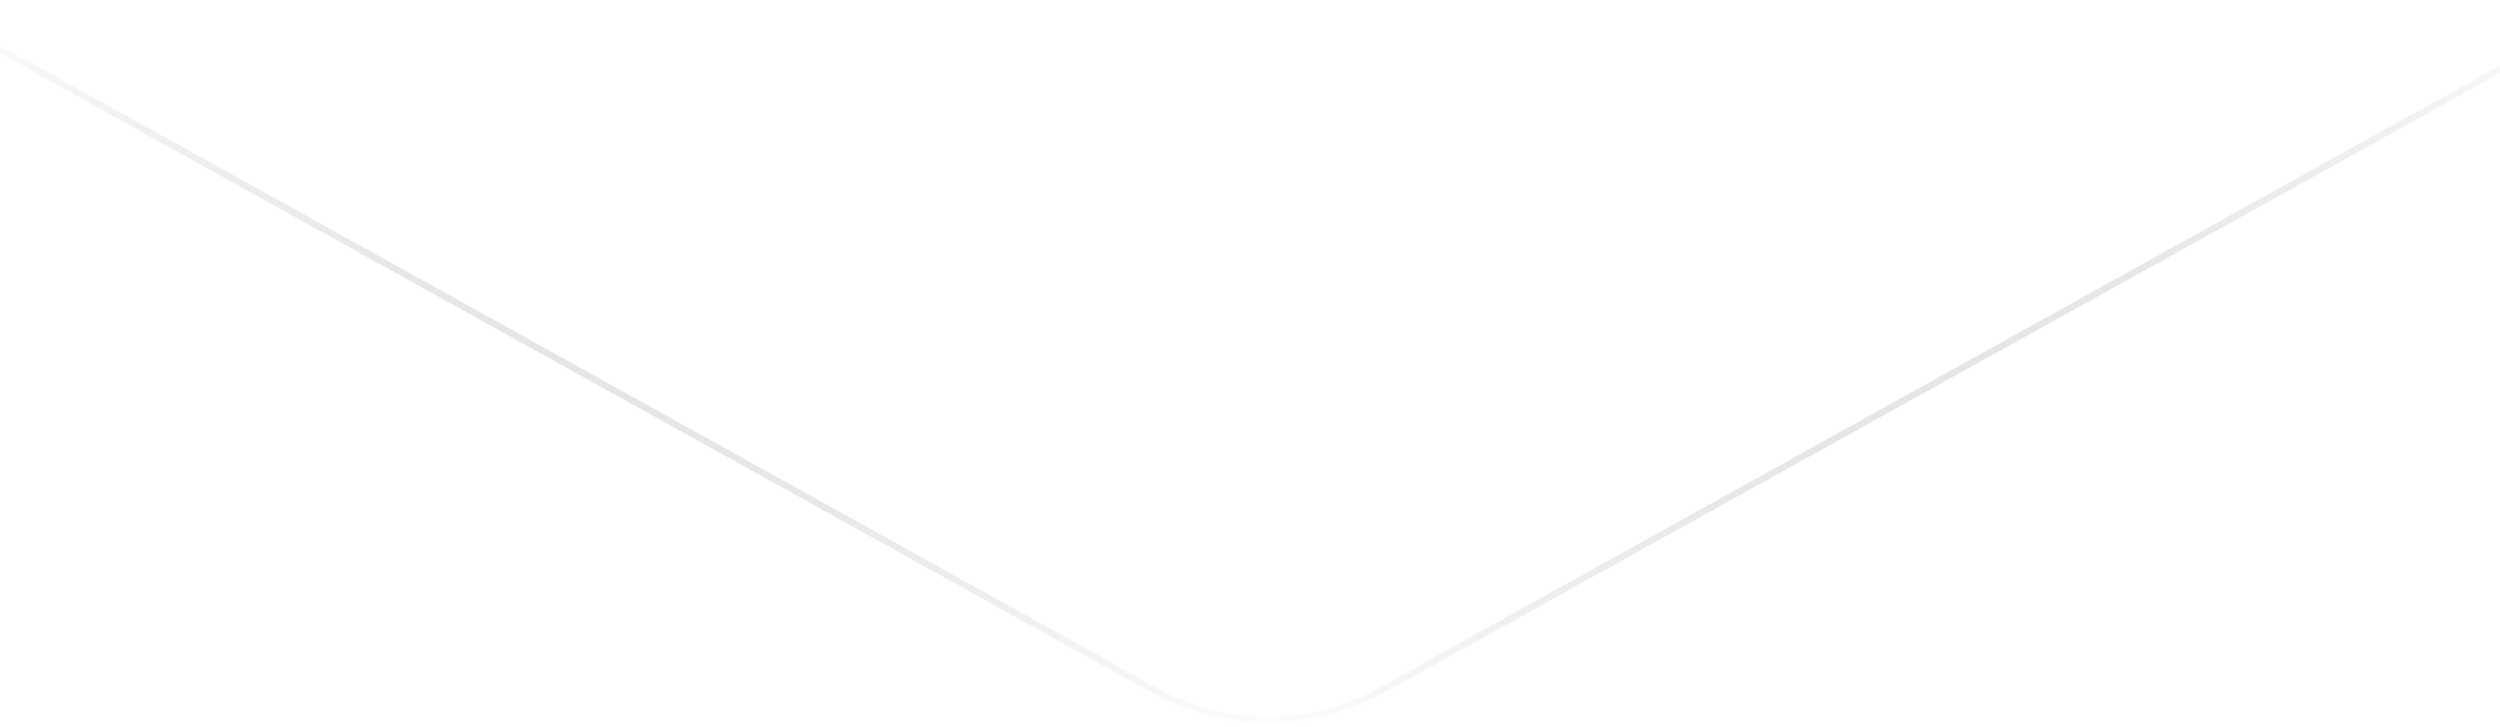
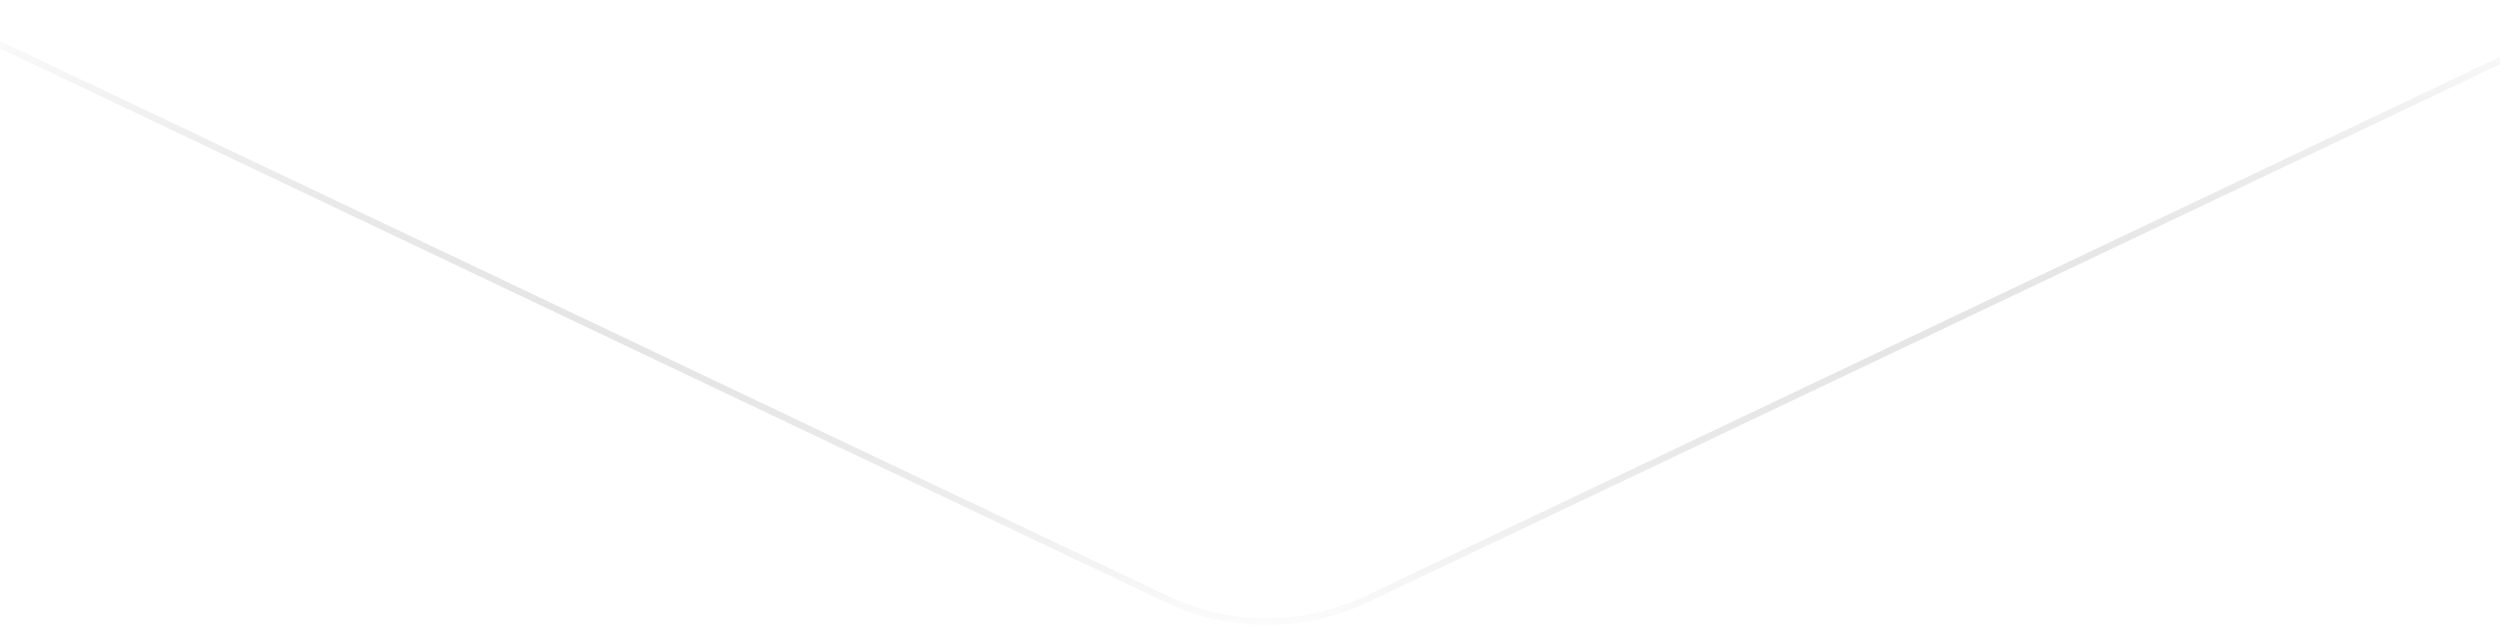
- <svg xmlns="http://www.w3.org/2000/svg" viewBox="0 0 375 109" fill="none">
-   <path d="M-12.105 0.698L173.198 103.569C183.763 109.435 196.608 109.435 207.174 103.569L392.477 0.698" stroke="url(#paint0_linear_2037_426)" />
+ <svg xmlns="http://www.w3.org/2000/svg" viewBox="0 0 375 94" fill="none">
+   <path d="M-12 1L174.977 89.86C184.483 94.378 195.517 94.378 205.023 89.86L392 1" stroke="url(#paint0_linear_2351_9989)" />
  <defs>
-     <linearGradient id="paint0_linear_2037_426" x1="190.186" y1="113" x2="190.186" y2="0.698" gradientUnits="userSpaceOnUse">
+     <linearGradient id="paint0_linear_2351_9989" x1="190" y1="97" x2="190" y2="1" gradientUnits="userSpaceOnUse">
      <stop stop-color="white" />
      <stop offset="1" stop-color="#999999" stop-opacity="0" />
    </linearGradient>
  </defs>
</svg>
